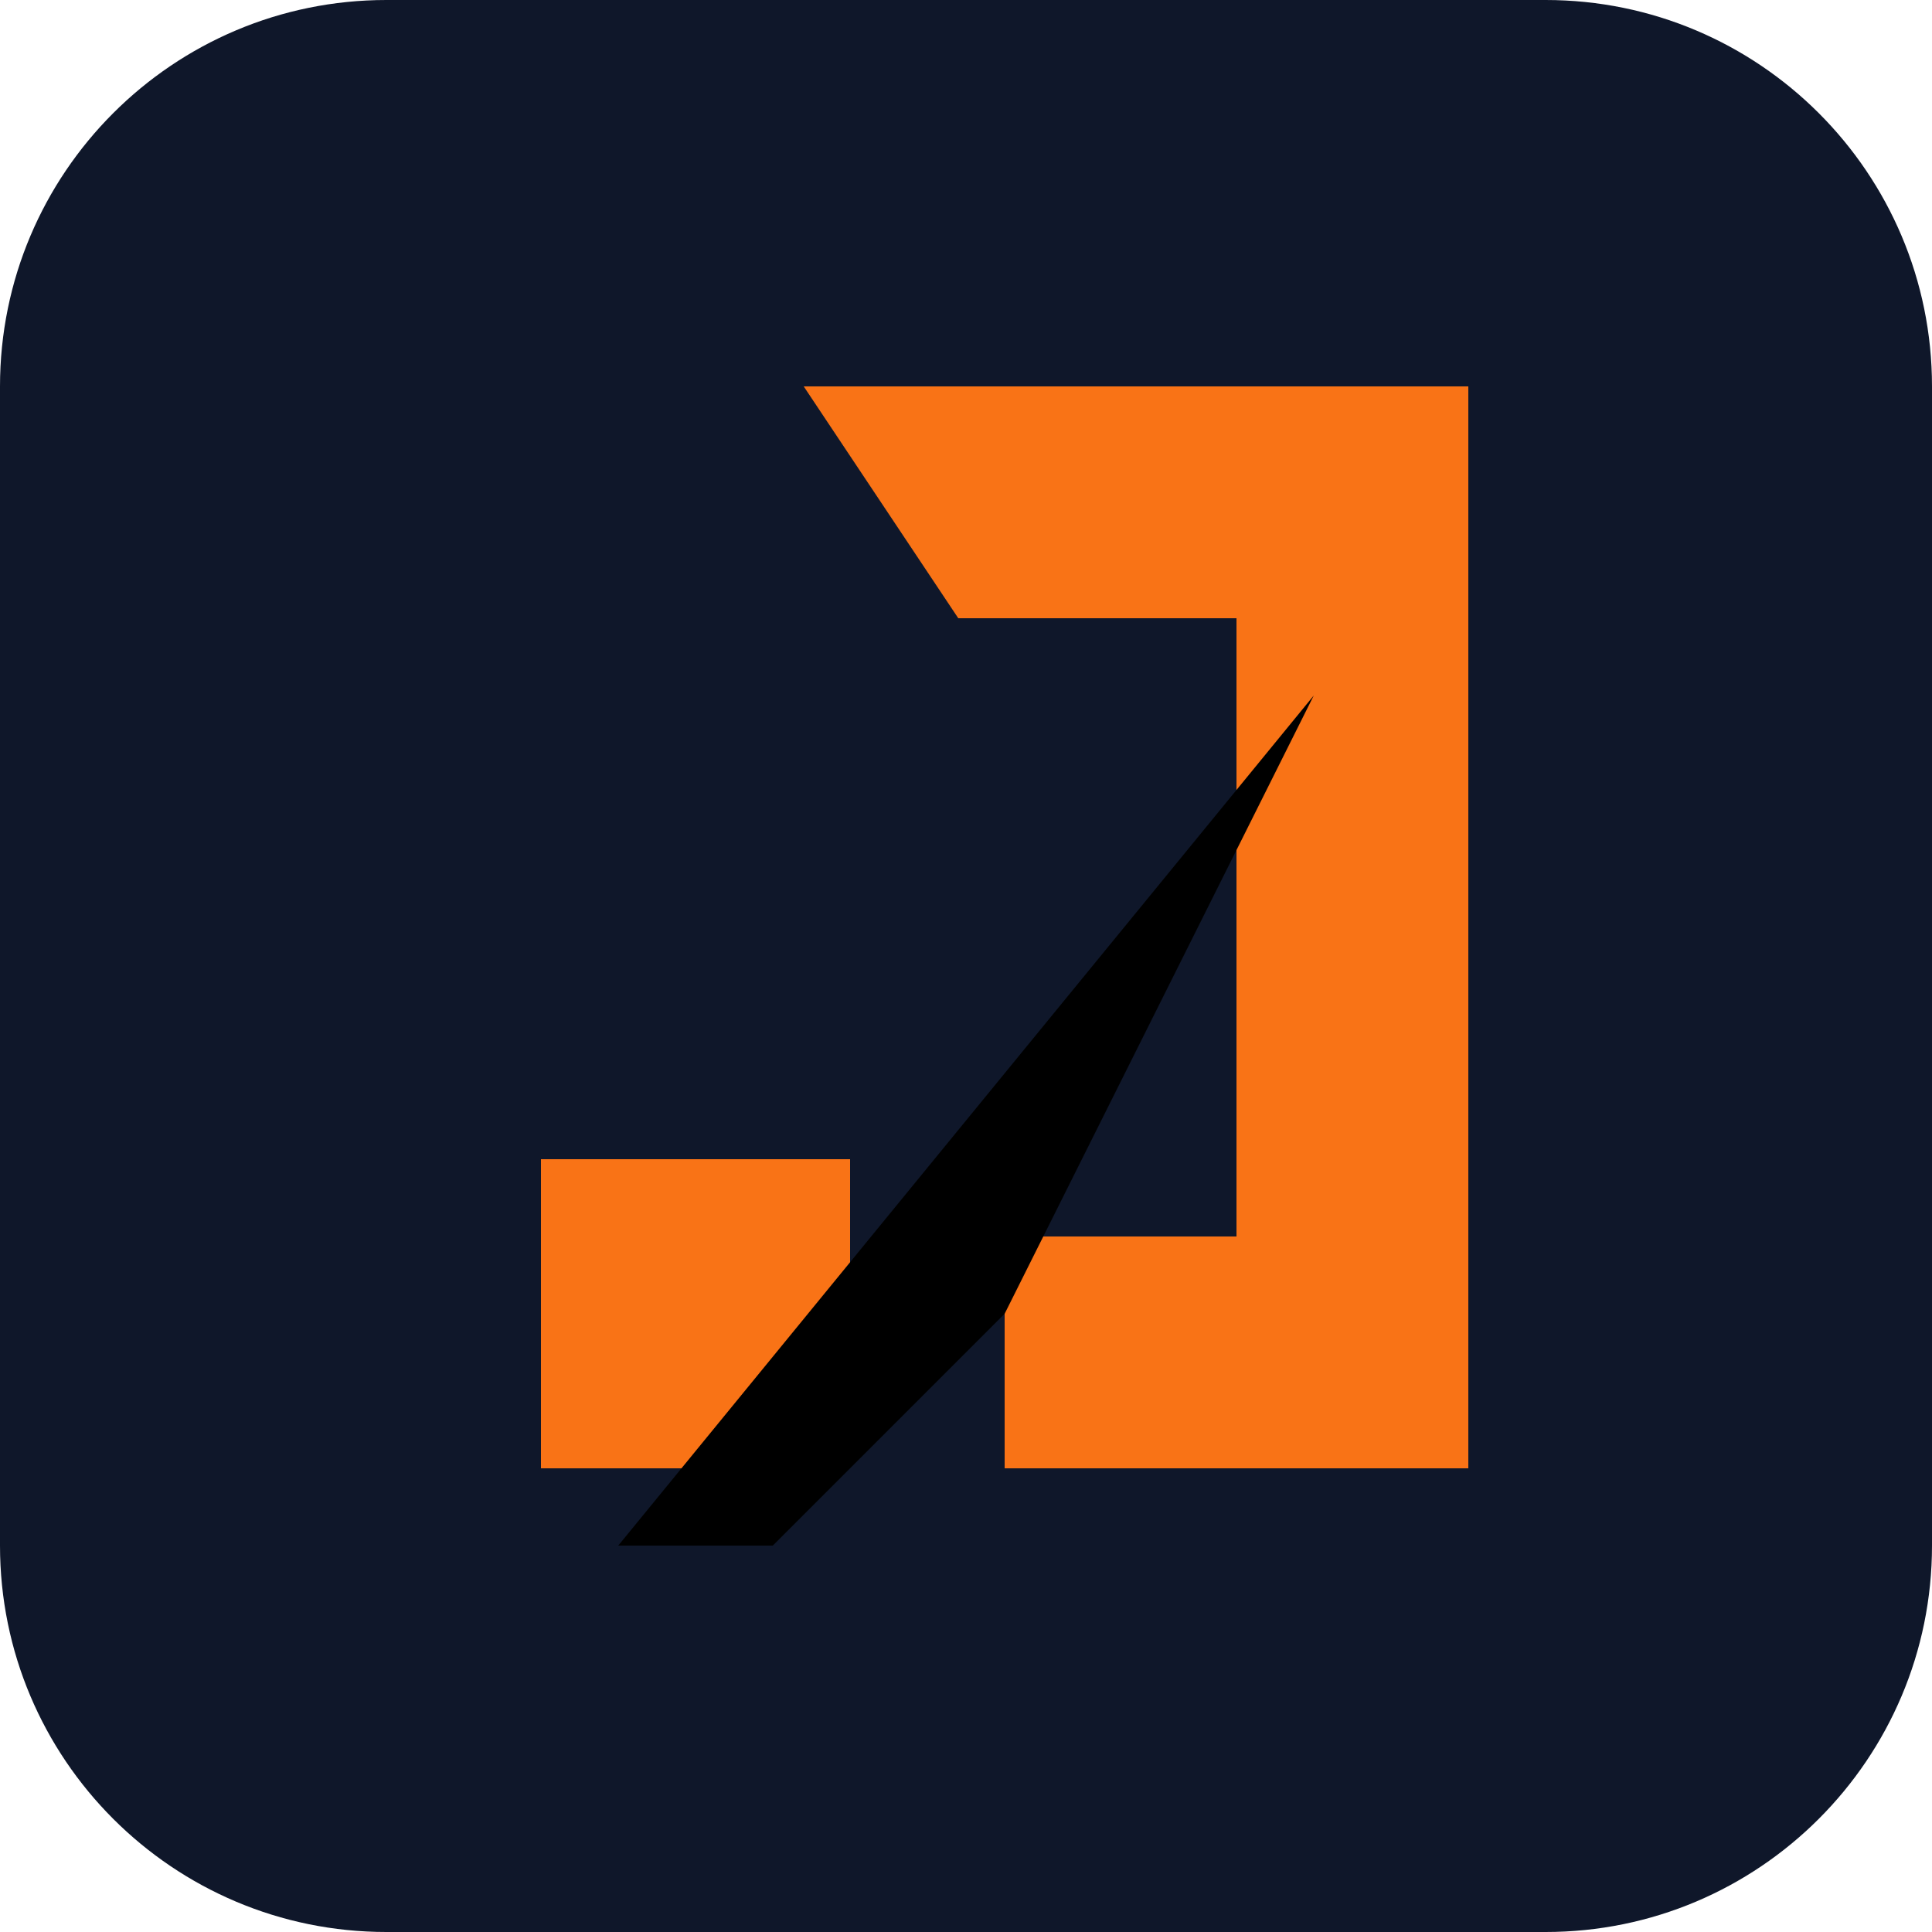
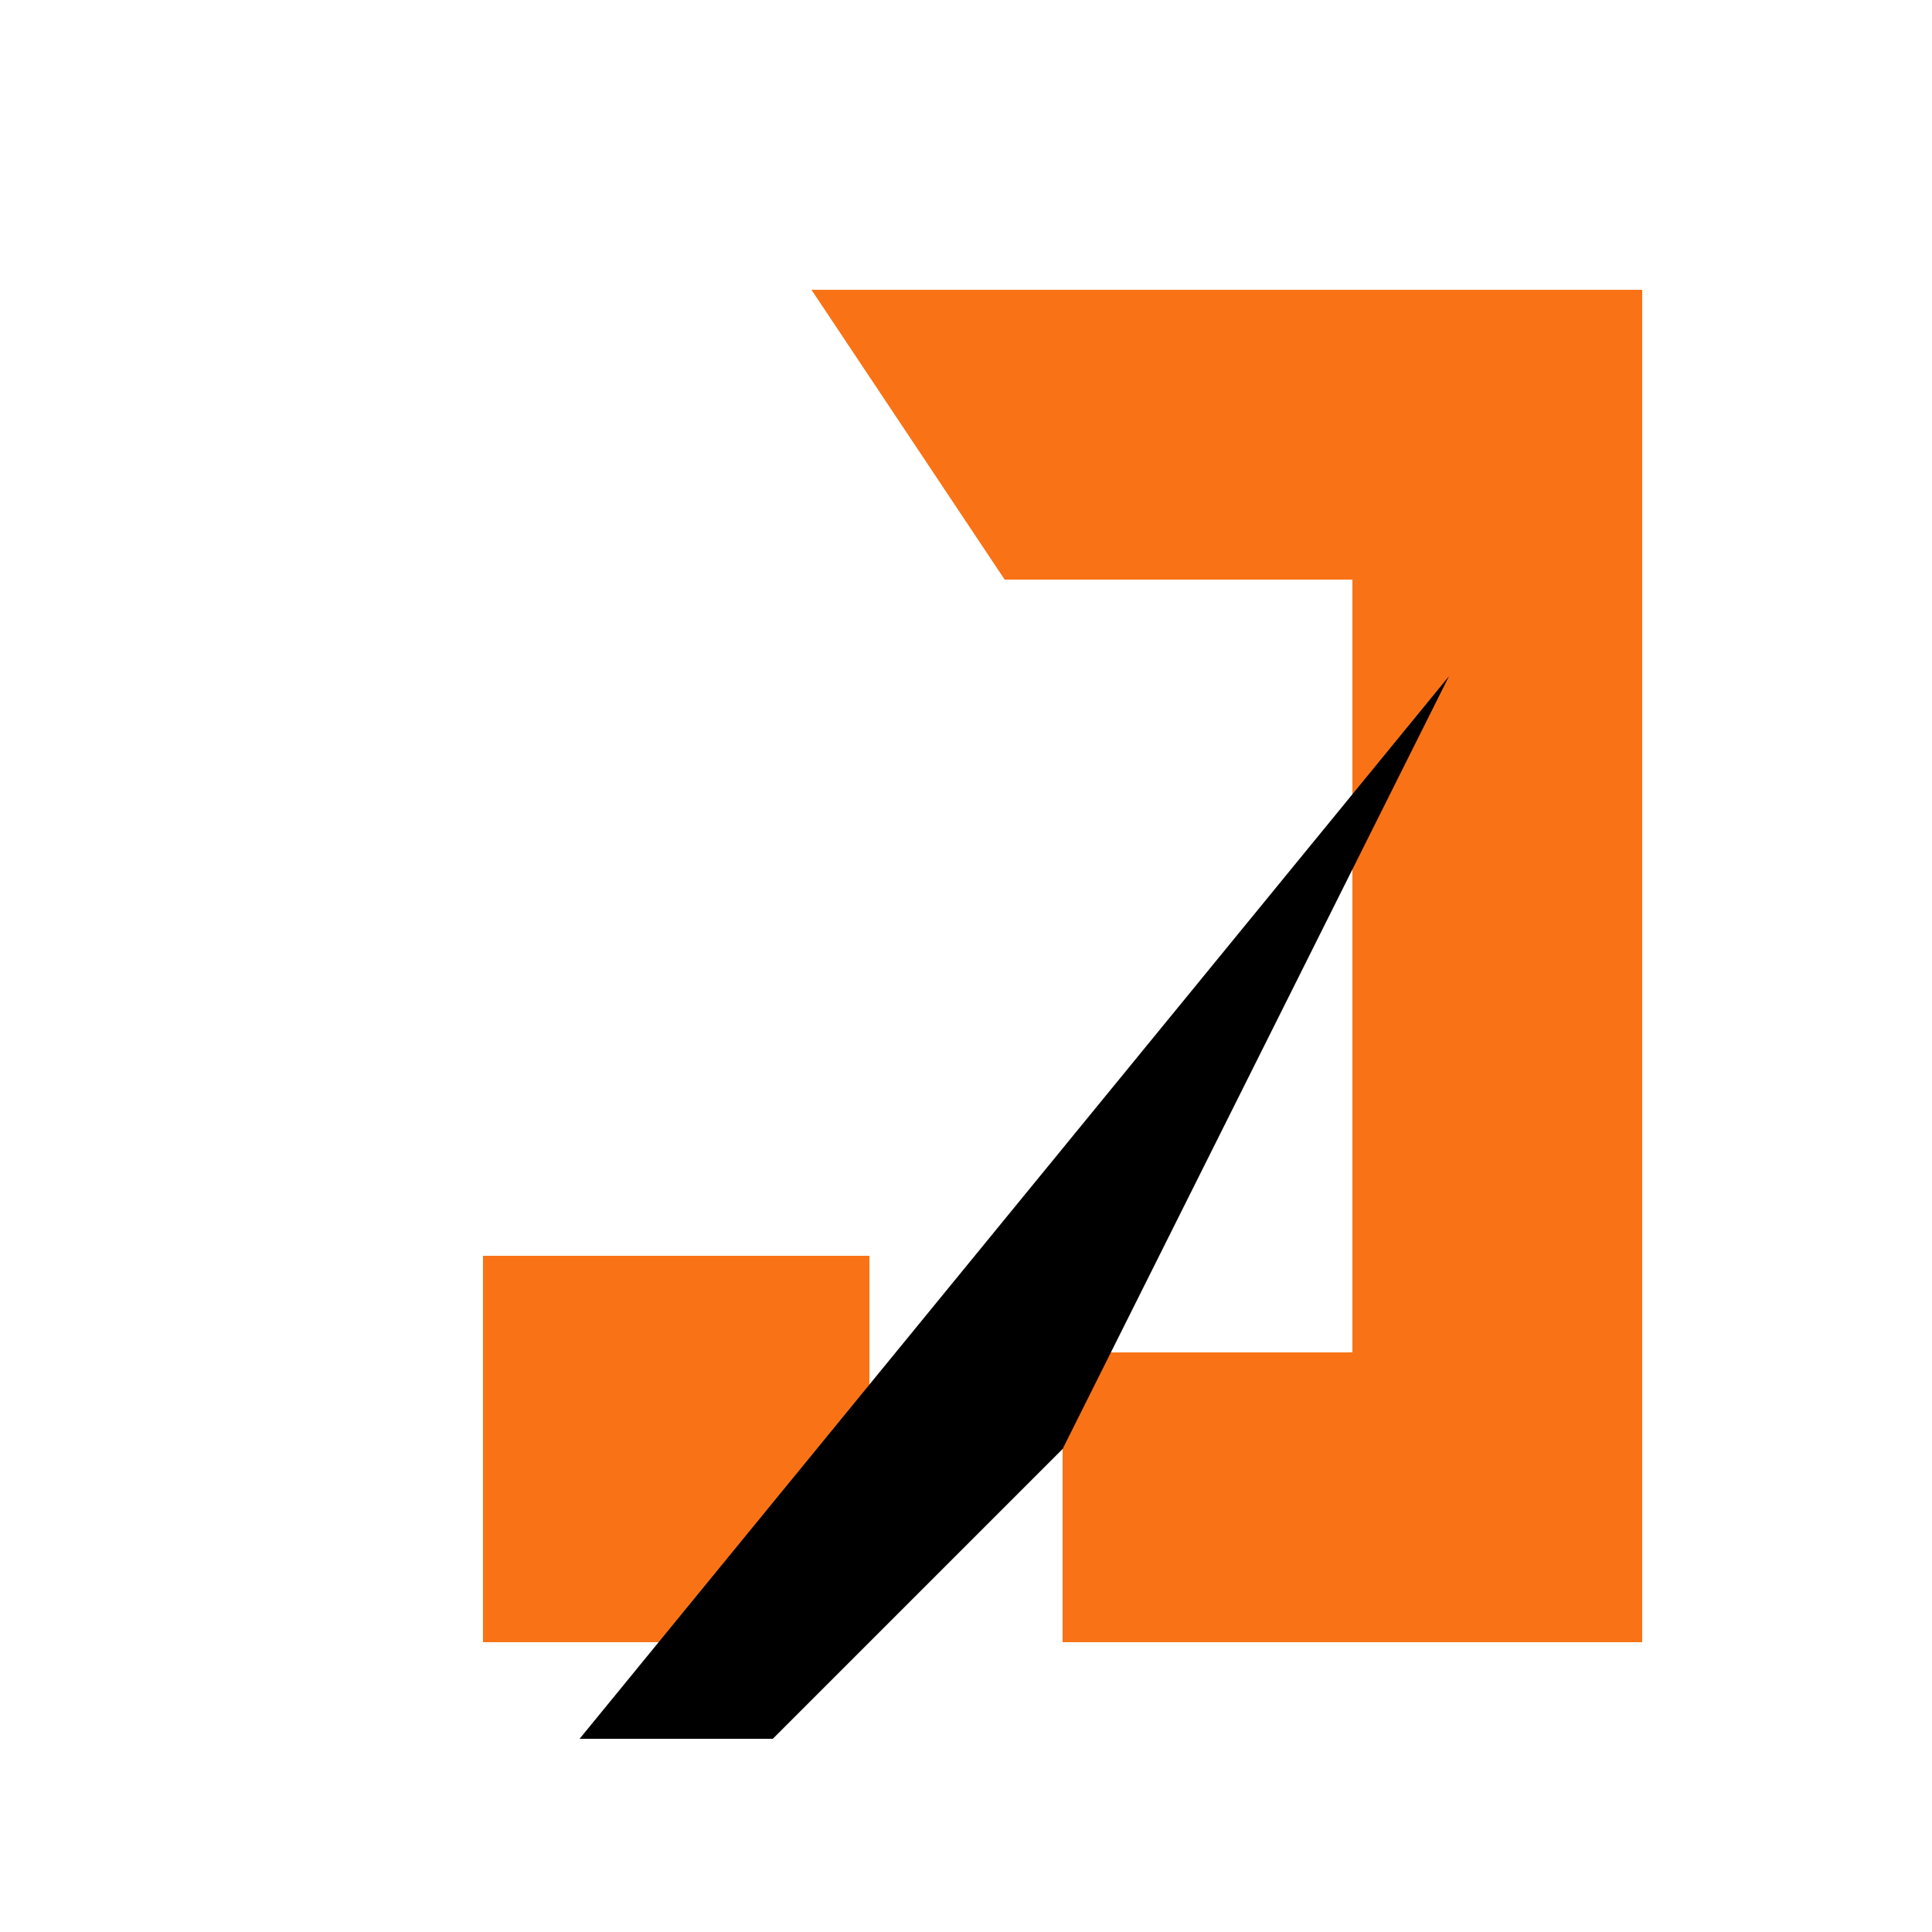
- <svg xmlns="http://www.w3.org/2000/svg" viewBox="0 0 100 100" width="32" height="32">
-   <rect width="100" height="100" rx="20" fill="#0F172A" />
-   <g transform="scale(0.8) translate(10, 10)">
-     <g fill="#F97316">
-       <path d="M42,15 H85 V85 H55 V70 H70 V30 H52 Z" />
-       <path d="M25,65 H45 V85 H25 Z" />
-     </g>
-     <polygon points="30,90 75,35 55,75 40,90" fill="black" />
+ <svg xmlns="http://www.w3.org/2000/svg" viewBox="0 0 100 100" width="100" height="100">
+   <g fill="#F97316">
+     <path d="M42,15 H85 V85 H55 V70 H70 V30 H52 Z" />
+     <path d="M25,65 H45 V85 H25 Z" />
  </g>
+   <polygon points="30,90 75,35 55,75 40,90" fill="black" />
</svg>
